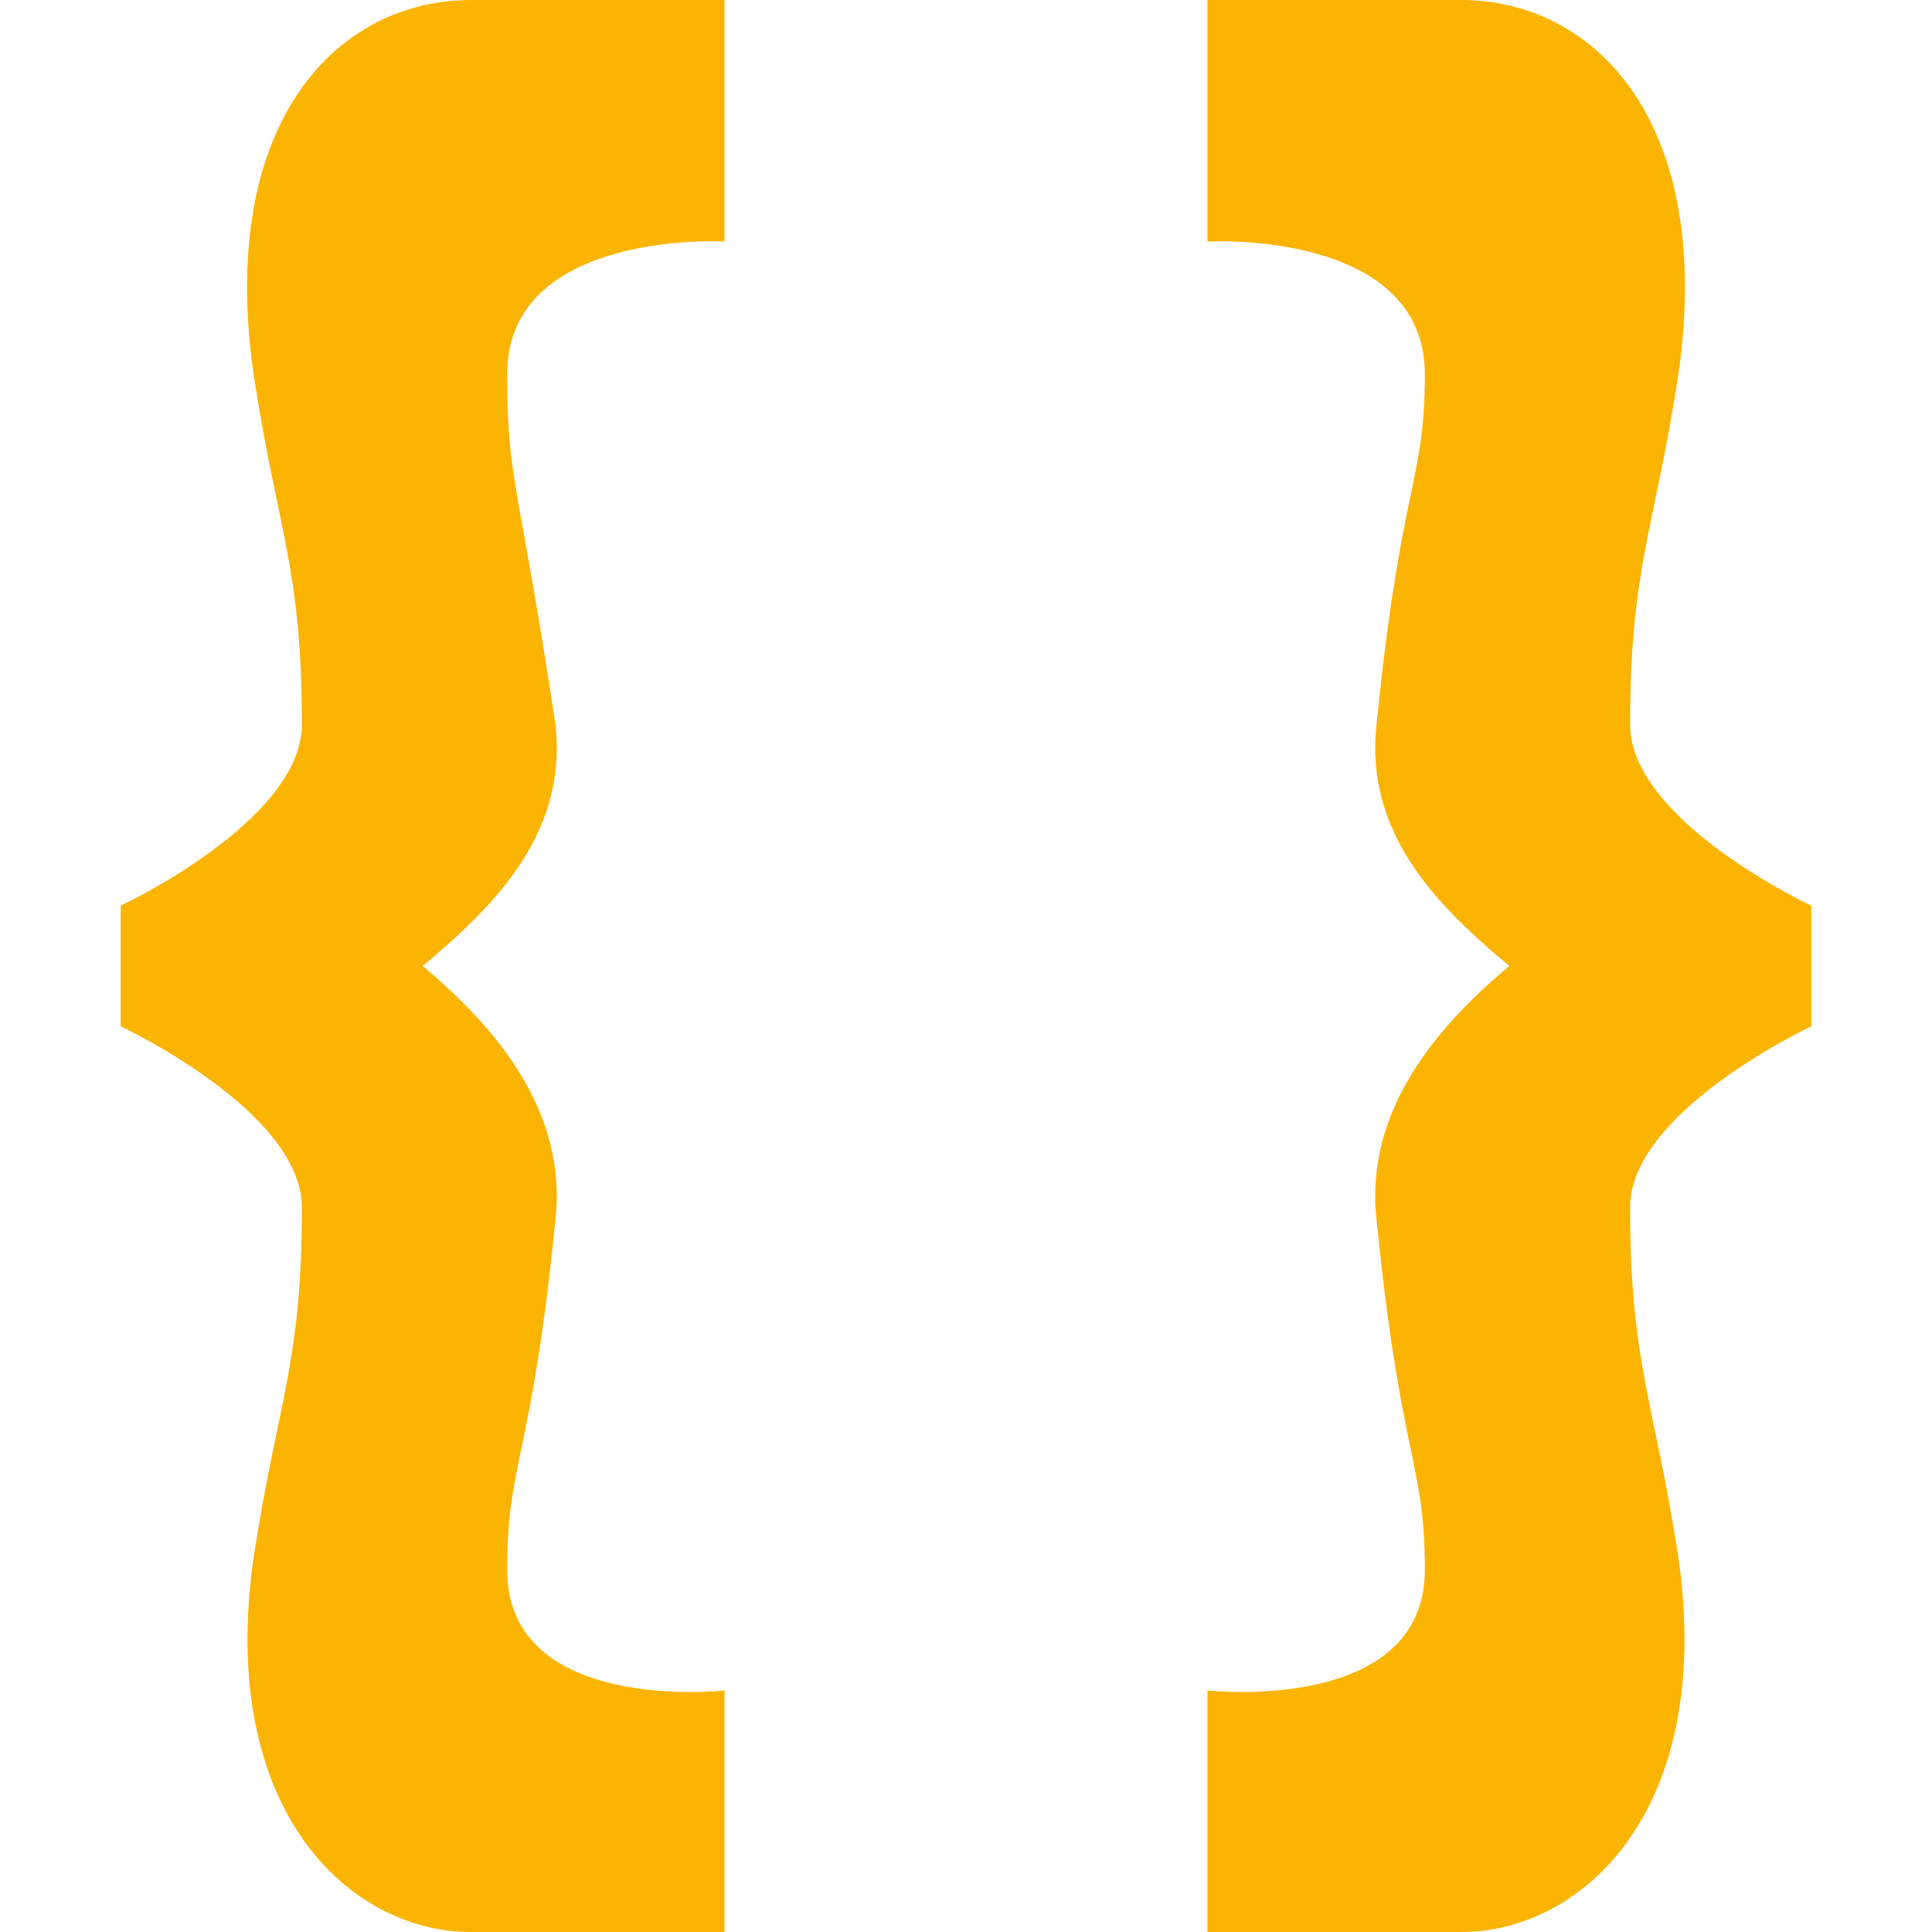
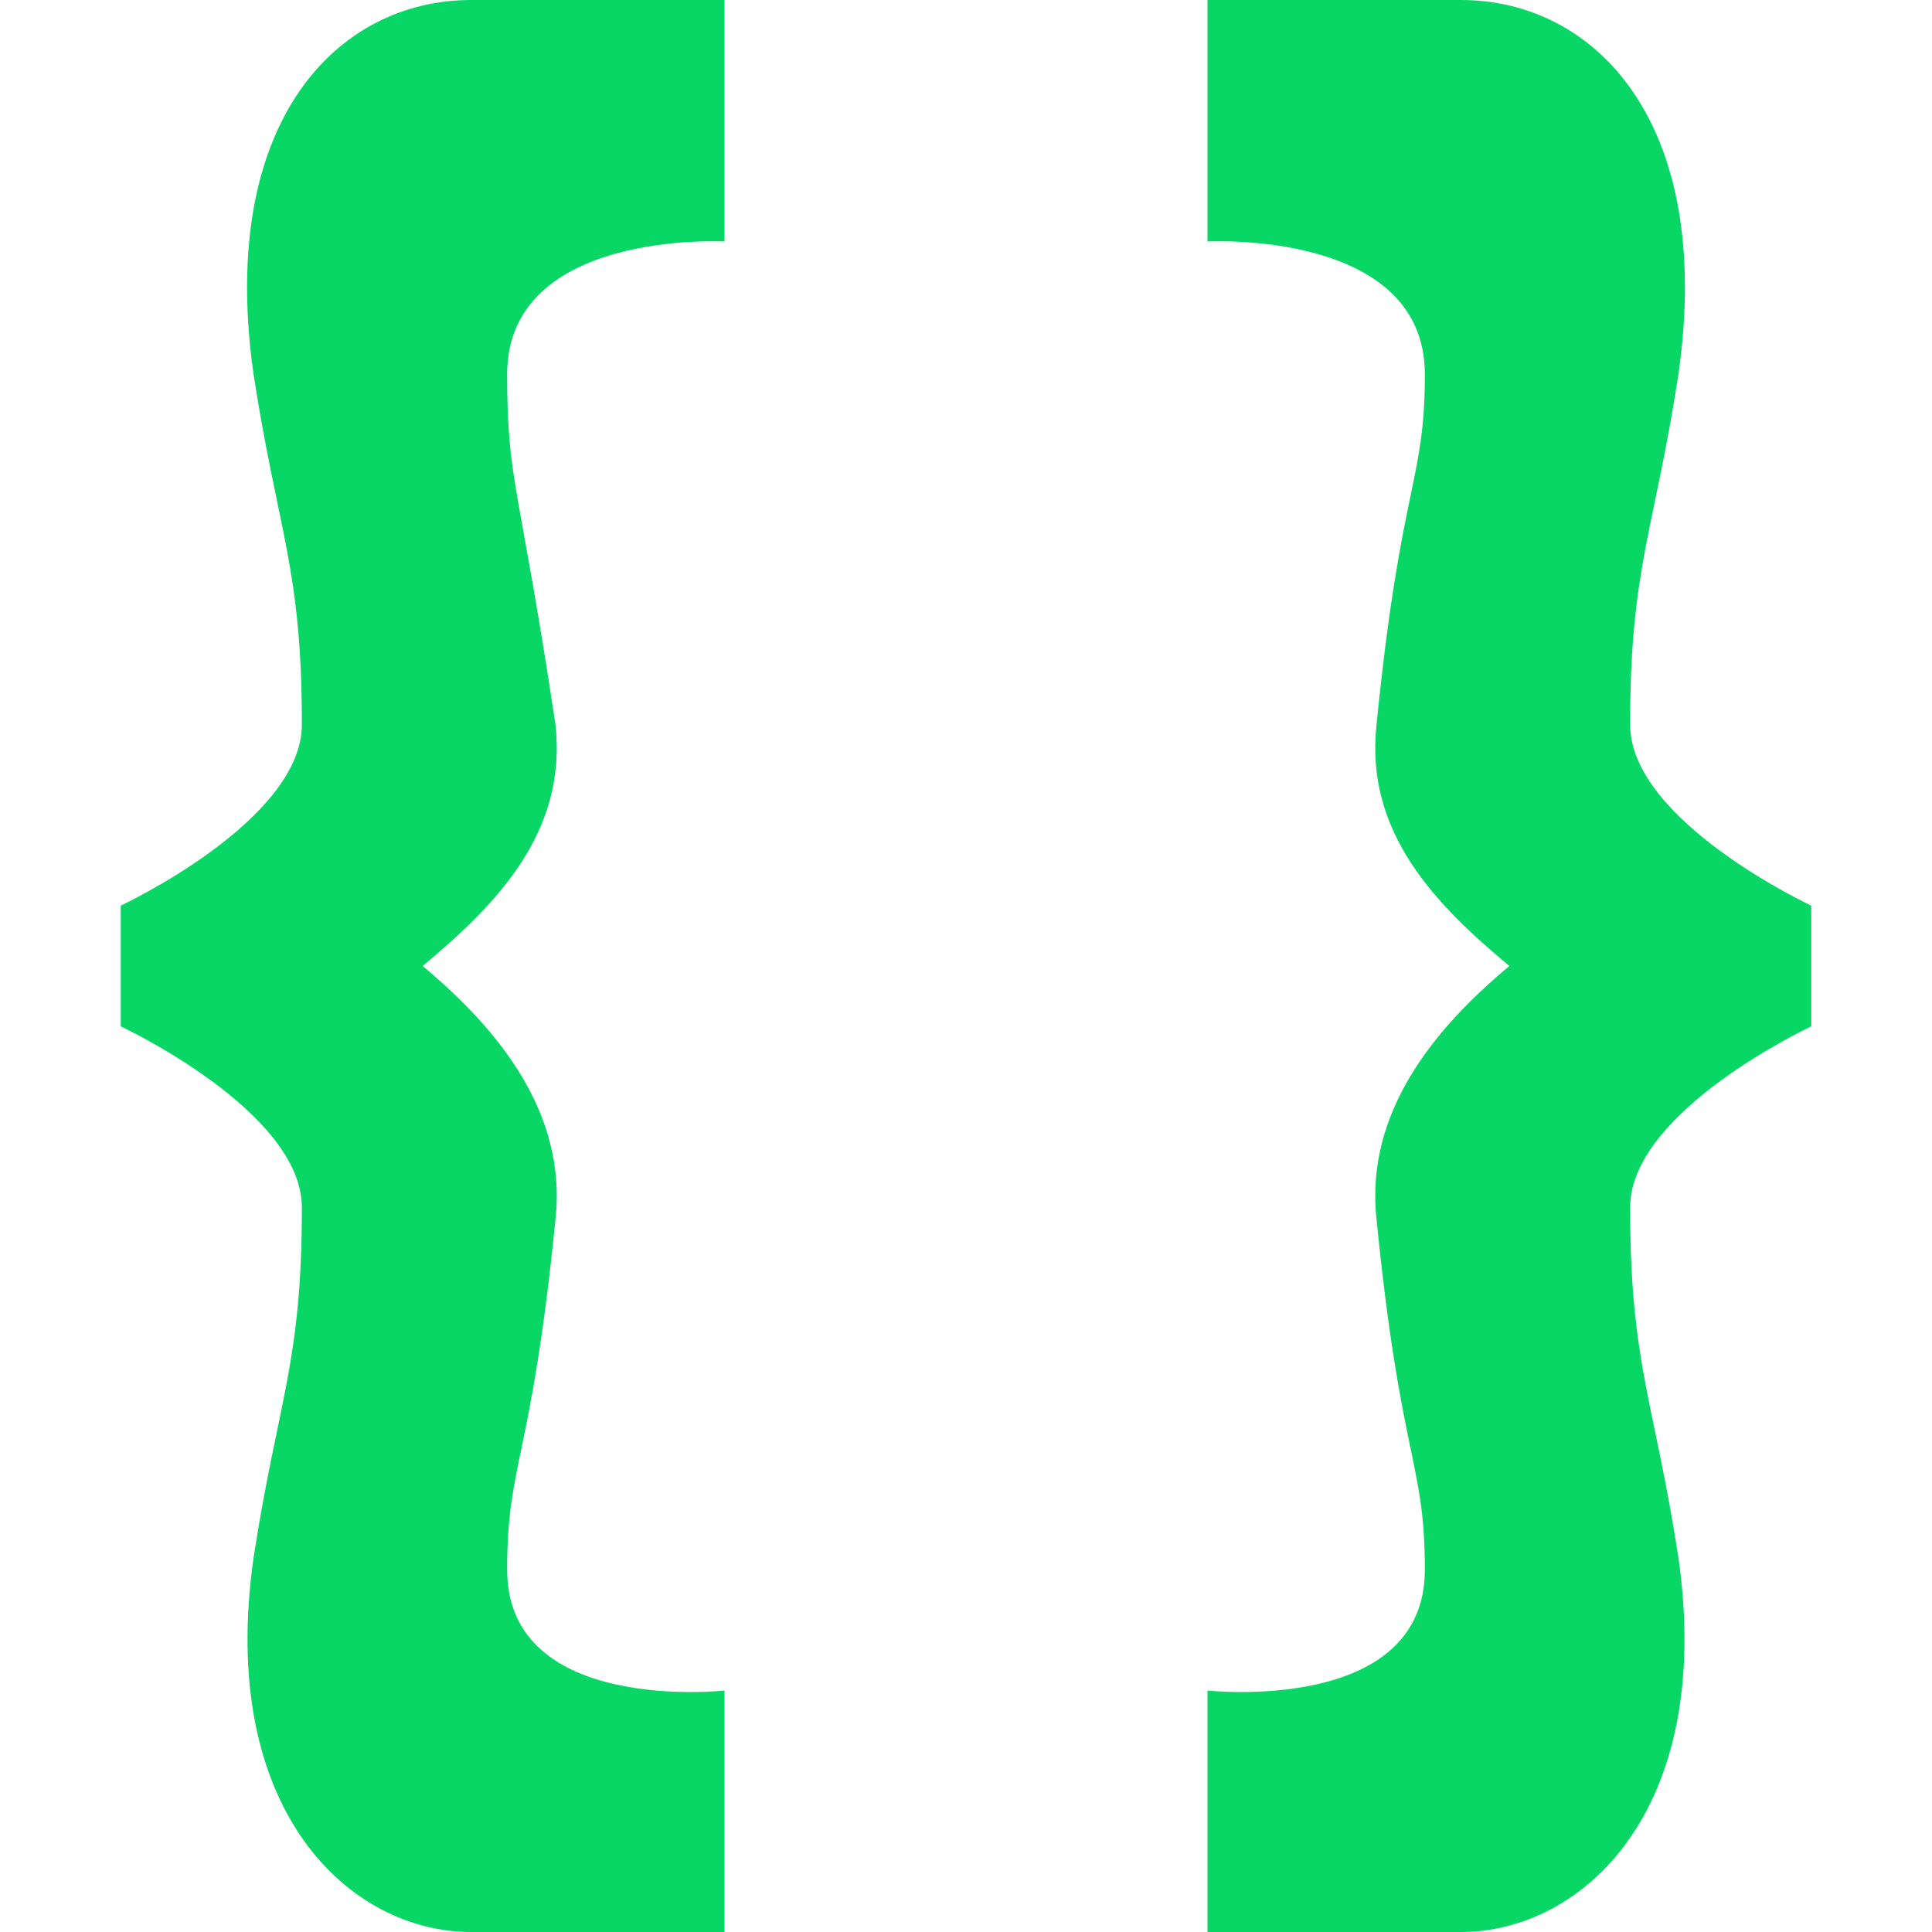
<svg xmlns="http://www.w3.org/2000/svg" version="1.1" width="512" height="512" x="0" y="0" viewBox="0 0 16 16" style="enable-background:new 0 0 512 512" xml:space="preserve" class="">
  <g>
-     <path fill="#fbb401" d="M2.1 3.1c0.2 1.3 0.4 1.6 0.4 2.9 0 0.8-1.5 1.5-1.5 1.5v1c0 0 1.5 0.7 1.5 1.5 0 1.3-0.2 1.6-0.4 2.9-0.3 2.1 0.8 3.1 1.8 3.1s2.1 0 2.1 0v-2c0 0-1.8 0.2-1.8-1 0-0.9 0.2-0.9 0.4-2.9 0.1-0.9-0.5-1.6-1.1-2.1 0.6-0.5 1.2-1.1 1.1-2-0.3-2-0.4-2-0.4-2.9 0-1.2 1.8-1.1 1.8-1.1v-2c0 0-1 0-2.1 0s-2.1 1-1.8 3.1z" data-original="#444444" style="" class="" />
-     <path fill="#fbb401" d="M13.9 3.1c-0.2 1.3-0.4 1.6-0.4 2.9 0 0.8 1.5 1.5 1.5 1.5v1c0 0-1.5 0.7-1.5 1.5 0 1.3 0.2 1.6 0.4 2.9 0.3 2.1-0.8 3.1-1.8 3.1s-2.1 0-2.1 0v-2c0 0 1.8 0.2 1.8-1 0-0.9-0.2-0.9-0.4-2.9-0.1-0.9 0.5-1.6 1.1-2.1-0.6-0.5-1.2-1.1-1.1-2 0.2-2 0.4-2 0.4-2.9 0-1.2-1.8-1.1-1.8-1.1v-2c0 0 1 0 2.1 0s2.1 1 1.8 3.1z" data-original="#444444" style="" class="" />
+     <path fill="#08d665" d="M2.1 3.1c0.2 1.3 0.4 1.6 0.4 2.9 0 0.8-1.5 1.5-1.5 1.5v1c0 0 1.5 0.7 1.5 1.5 0 1.3-0.2 1.6-0.4 2.9-0.3 2.1 0.8 3.1 1.8 3.1s2.1 0 2.1 0v-2c0 0-1.8 0.2-1.8-1 0-0.9 0.2-0.9 0.4-2.9 0.1-0.9-0.5-1.6-1.1-2.1 0.6-0.5 1.2-1.1 1.1-2-0.3-2-0.4-2-0.4-2.9 0-1.2 1.8-1.1 1.8-1.1v-2c0 0-1 0-2.1 0s-2.1 1-1.8 3.1z" data-original="#444444" style="" class="" />
+     <path fill="#08d665" d="M13.9 3.1c-0.2 1.3-0.4 1.6-0.4 2.9 0 0.8 1.5 1.5 1.5 1.5v1c0 0-1.5 0.7-1.5 1.5 0 1.3 0.2 1.6 0.4 2.9 0.3 2.1-0.8 3.1-1.8 3.1s-2.1 0-2.1 0v-2c0 0 1.8 0.2 1.8-1 0-0.9-0.2-0.9-0.4-2.9-0.1-0.9 0.5-1.6 1.1-2.1-0.6-0.5-1.2-1.1-1.1-2 0.2-2 0.4-2 0.4-2.9 0-1.2-1.8-1.1-1.8-1.1v-2c0 0 1 0 2.1 0s2.1 1 1.8 3.1z" data-original="#444444" style="" class="" />
  </g>
</svg>
